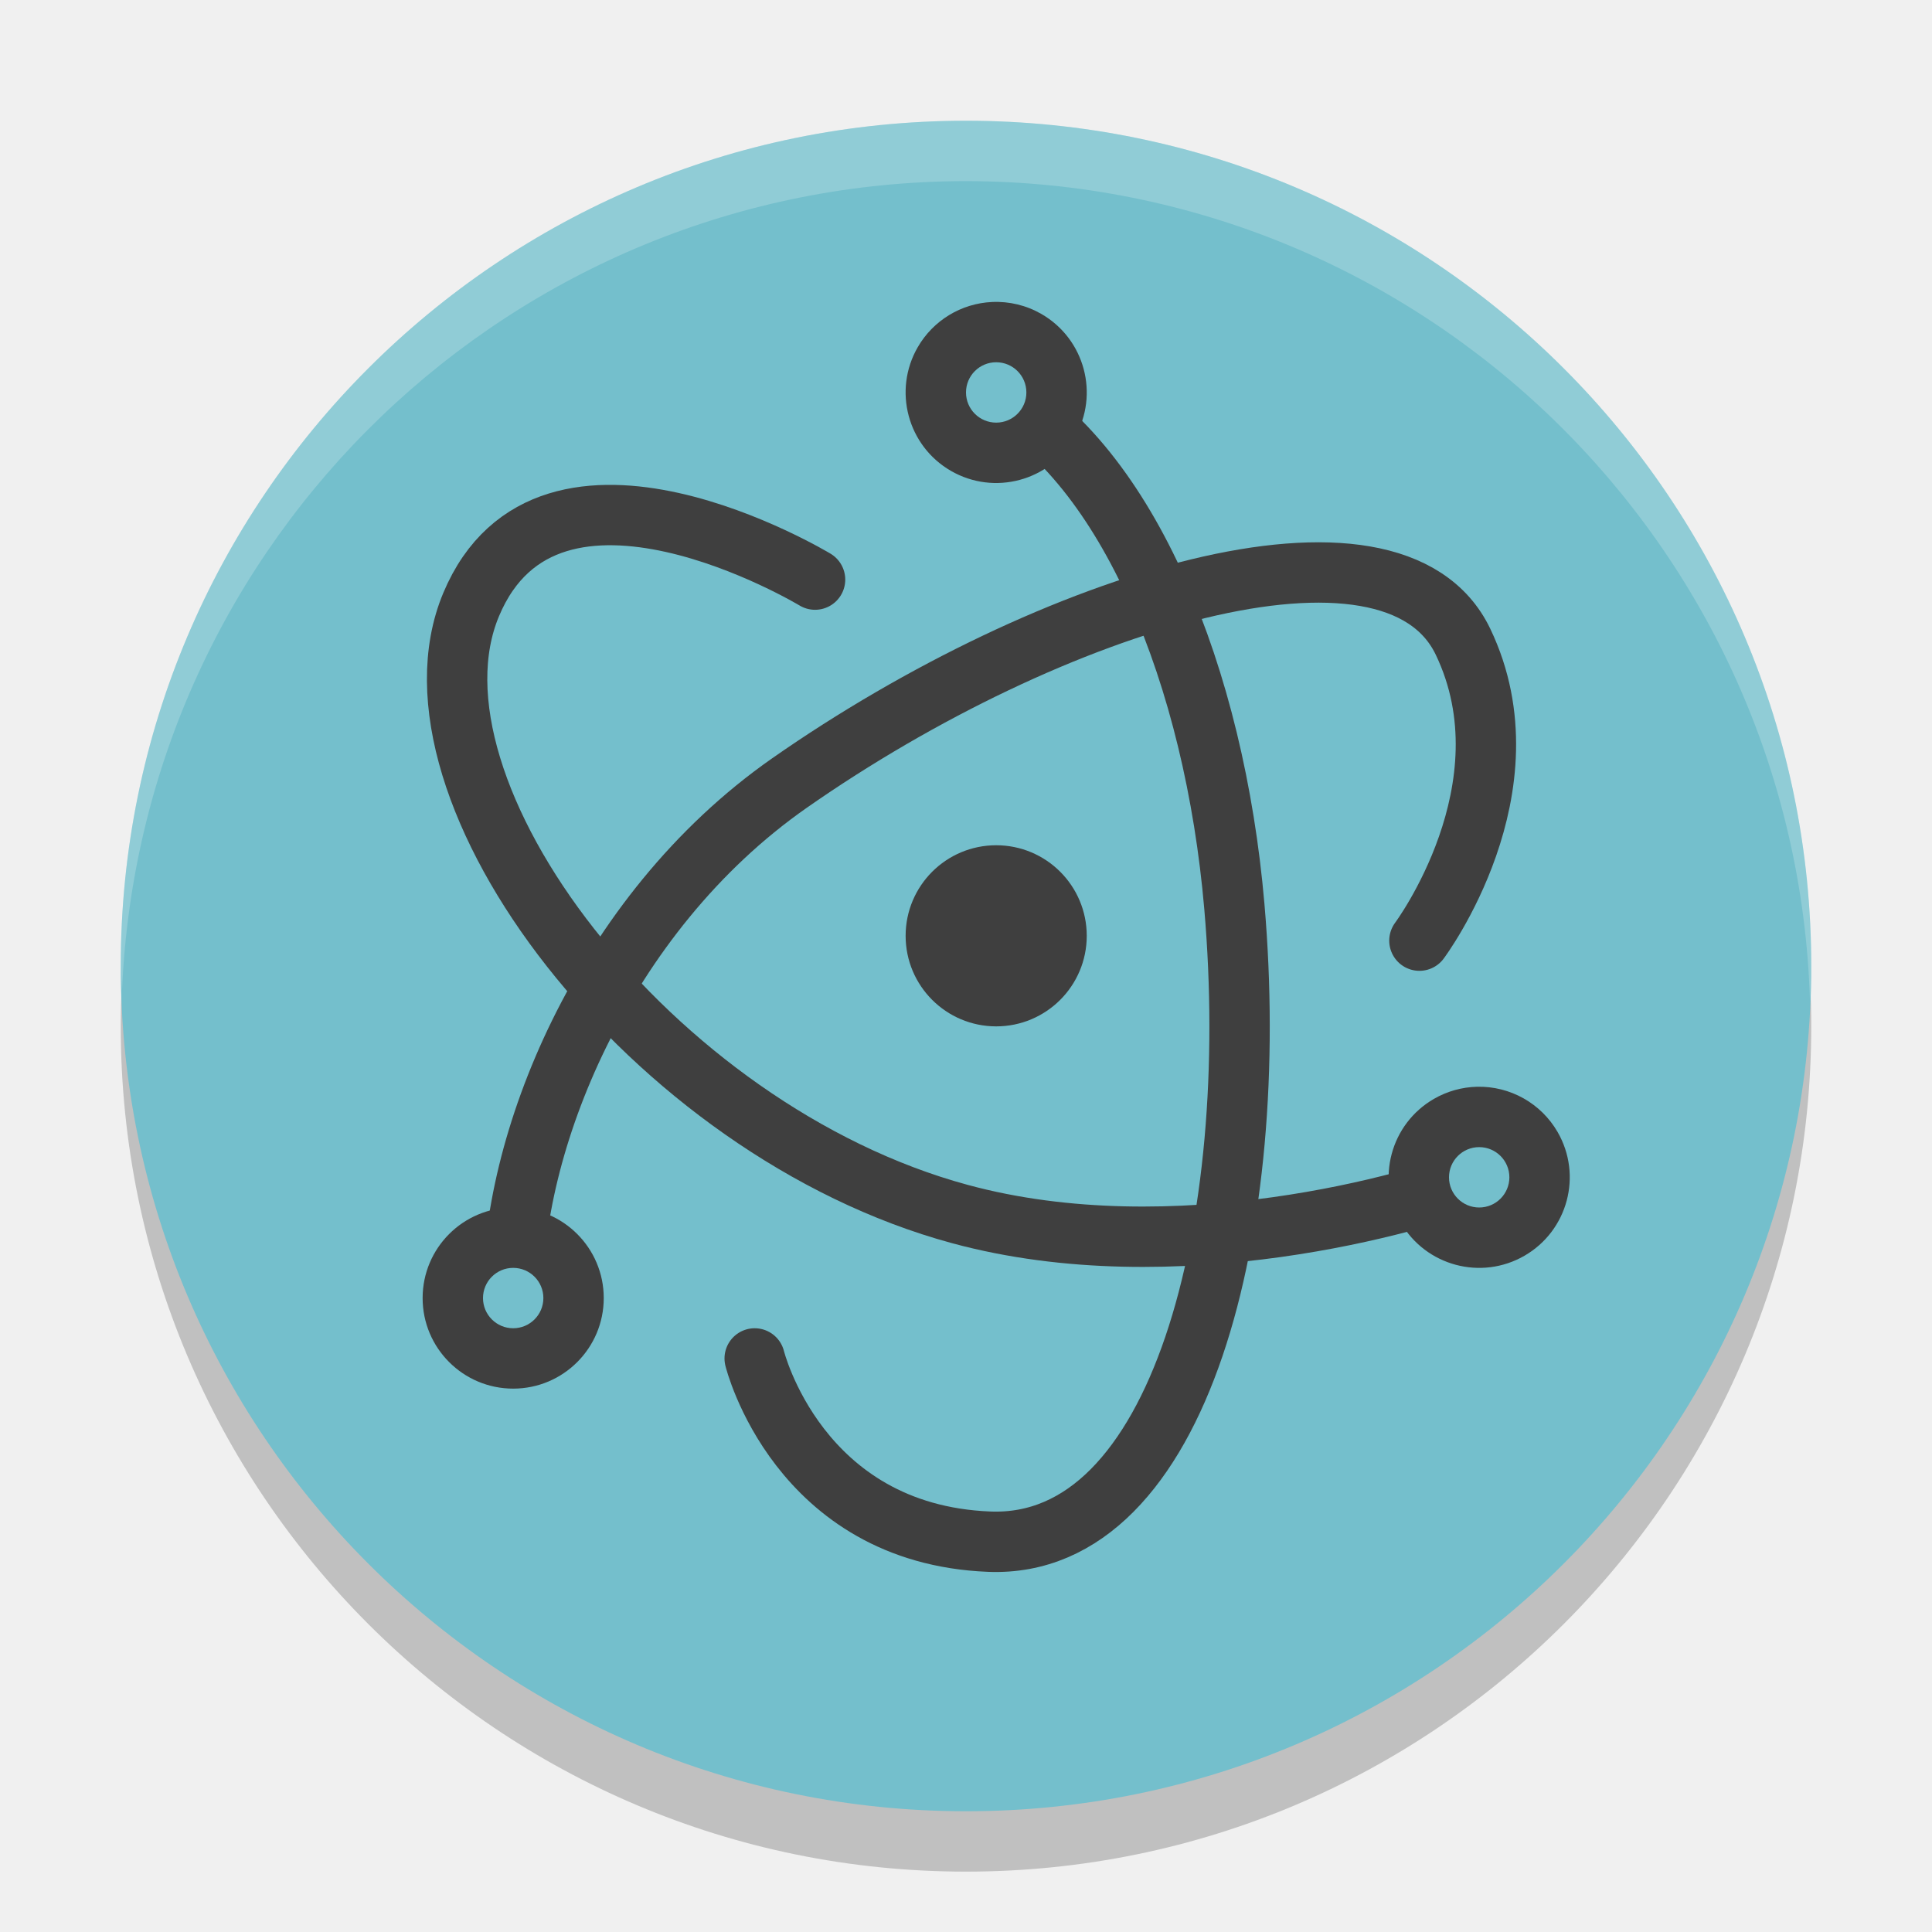
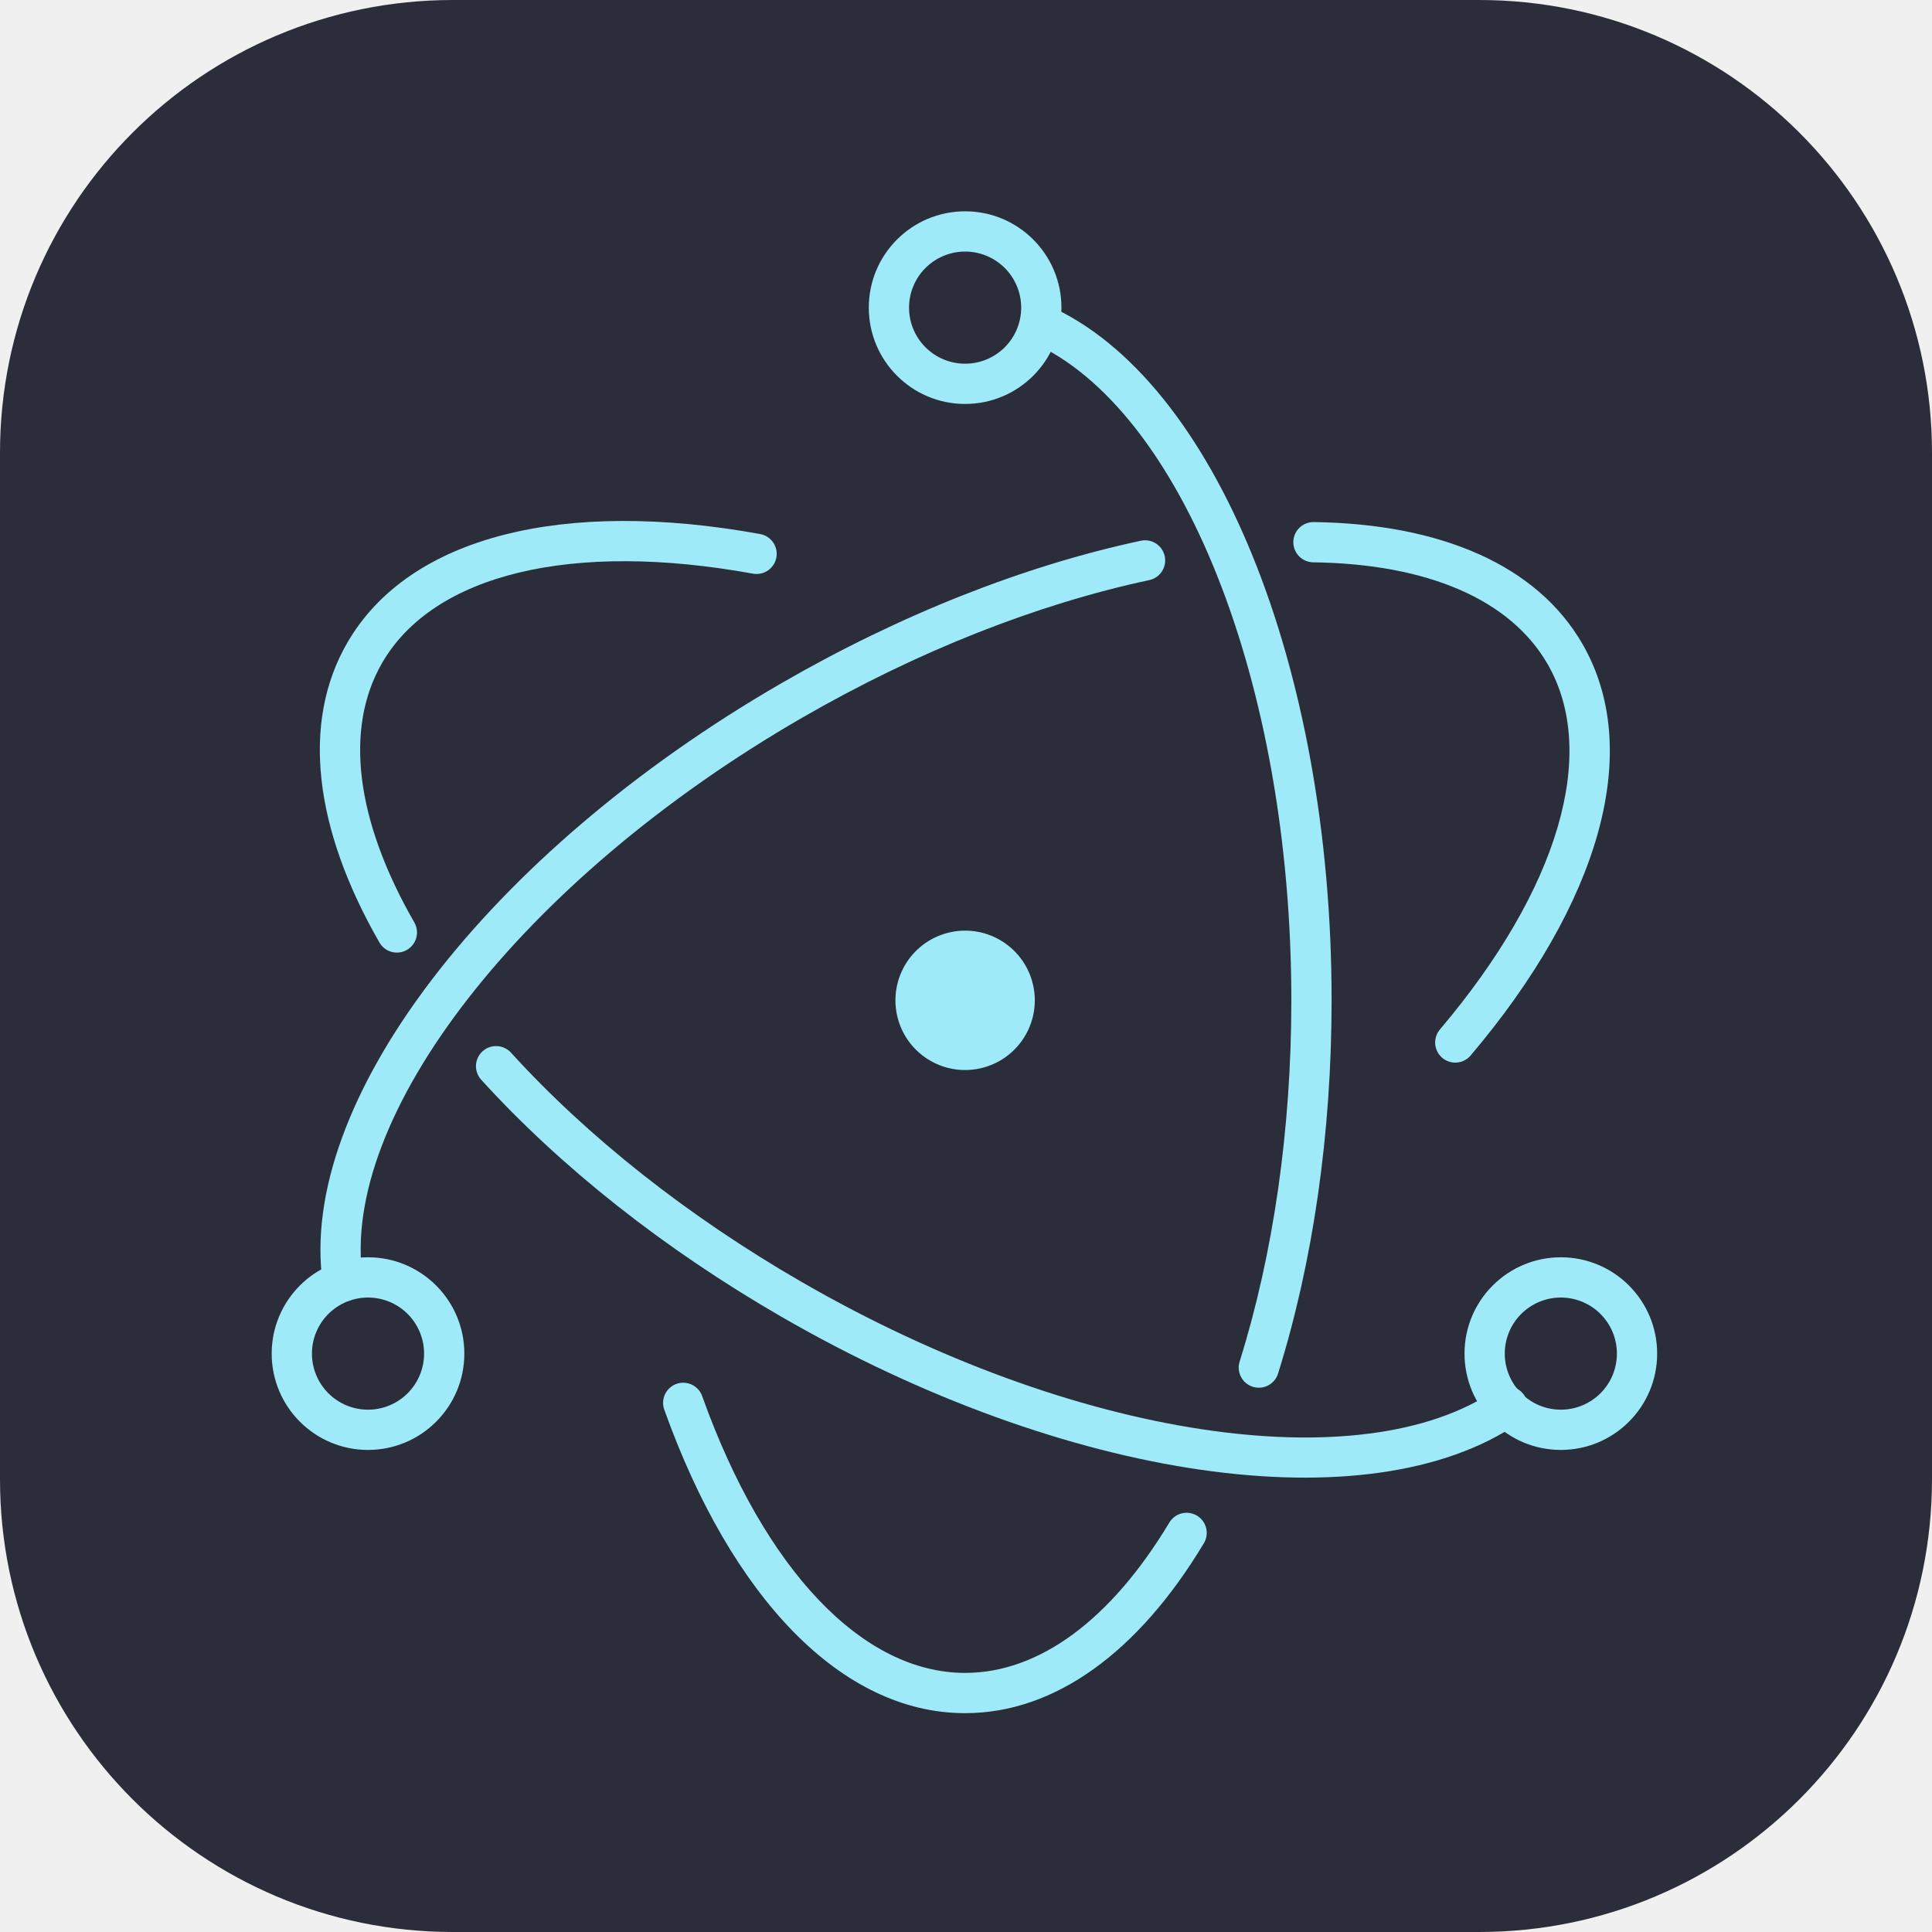
- <svg xmlns="http://www.w3.org/2000/svg" width="32" height="32" version="1.1" viewBox="0 0 32 32">
-   <path style="opacity:0.2" d="M 16,3 A 14,14 0 0 0 2,17 14,14 0 0 0 16,31 14,14 0 0 0 30,17 14,14 0 0 0 16,3 Z" />
-   <path style="fill:#74bfcc" d="M 16,2 A 14,14 0 0 0 2,16 14,14 0 0 0 16,30 14,14 0 0 0 30,16 14,14 0 0 0 16,2 Z" />
-   <path style="fill:none;stroke:#3f3f3f;stroke-linecap:round" d="m 23.51,15.58 c 0,0 1.886,-2.522 0.722,-4.951 C 23.068,8.2 17.42,9.936 13.077,12.969 9.951,15.153 8.445,19.002 8.5,21.5" />
-   <path style="fill:none;stroke:#3f3f3f;stroke-linecap:round" d="m 12.5,22.5 c 0,0 0.715,2.909 3.885,3.035 3.171,0.126 4.515,-5.243 4.06,-10.52 C 20.117,11.216 18.691,7.701 16.5,6.5" />
-   <path style="fill:none;stroke:#3f3f3f;stroke-linecap:round" d="m 13.5,9.6 c 0,0 -4.409,-2.662 -5.697,0.415 C 6.515,13.093 10.785,18.722 15.898,20.108 19.466,21.076 23.469,19.92 24.5,19.5" />
-   <ellipse style="fill:#3f3f3f;stroke:#3f3f3f;stroke-width:0.874" cx="16.5" cy="15.5" rx="1.063" ry="1.063" />
-   <path style="fill:#ffffff;opacity:0.2" d="M 16 2 A 14 14 0 0 0 2 16 A 14 14 0 0 0 2.021 16.414 A 14 14 0 0 1 16 3 A 14 14 0 0 1 29.979 16.586 A 14 14 0 0 0 30 16 A 14 14 0 0 0 16 2 z" />
-   <path style="fill:#3f3f3f" d="M 16.43 5.002 A 1.5 1.5 0 0 0 15.201 5.75 A 1.5 1.5 0 0 0 15.75 7.799 A 1.5 1.5 0 0 0 17.799 7.25 A 1.5 1.5 0 0 0 17.25 5.201 A 1.5 1.5 0 0 0 16.43 5.002 z M 24.465 18 A 1.5 1.5 0 0 0 23.75 18.201 A 1.5 1.5 0 0 0 23.201 20.25 A 1.5 1.5 0 0 0 25.25 20.799 A 1.5 1.5 0 0 0 25.799 18.75 A 1.5 1.5 0 0 0 24.465 18 z M 8.5 20 A 1.5 1.5 0 0 0 7 21.5 A 1.5 1.5 0 0 0 8.5 23 A 1.5 1.5 0 0 0 10 21.5 A 1.5 1.5 0 0 0 8.5 20 z" />
-   <path style="fill:#74bfcc" d="M 16.5 6 A 0.5 0.5 0 0 0 16 6.5 A 0.5 0.5 0 0 0 16.5 7 A 0.5 0.5 0 0 0 17 6.5 A 0.5 0.5 0 0 0 16.5 6 z M 24.5 19 A 0.5 0.5 0 0 0 24 19.5 A 0.5 0.5 0 0 0 24.5 20 A 0.5 0.5 0 0 0 25 19.5 A 0.5 0.5 0 0 0 24.5 19 z M 8.5 21 A 0.5 0.5 0 0 0 8 21.5 A 0.5 0.5 0 0 0 8.5 22 A 0.5 0.5 0 0 0 9 21.5 A 0.5 0.5 0 0 0 8.5 21 z" />
+ <svg xmlns="http://www.w3.org/2000/svg" width="256" height="256" fill="none" viewBox="0 0 256 256">
+   <rect width="256" height="256" fill="#2B2E3A" rx="60" />
+   <path fill="#9FEAF9" d="M100.768 70.772C74.763 66.036 54.201 70.993 46.006 85.187C39.891 95.779 41.639 109.822 50.246 124.833C50.416 125.145 50.646 125.419 50.924 125.641C51.202 125.862 51.52 126.026 51.862 126.123C52.204 126.219 52.561 126.247 52.914 126.203C53.266 126.16 53.606 126.047 53.914 125.87C54.222 125.693 54.492 125.457 54.708 125.175C54.923 124.892 55.08 124.57 55.169 124.226C55.258 123.883 55.278 123.525 55.227 123.173C55.176 122.822 55.055 122.484 54.872 122.18C47.12 108.658 45.611 96.539 50.625 87.854C57.433 76.063 75.773 71.641 99.812 76.019C100.503 76.134 101.211 75.973 101.784 75.57C102.357 75.167 102.748 74.555 102.874 73.866C102.999 73.177 102.849 72.467 102.455 71.888C102.061 71.309 101.455 70.908 100.768 70.772V70.772ZM63.769 143.079C74.284 154.634 87.945 165.473 103.525 174.467C141.248 196.247 181.408 202.068 201.2 188.573C201.496 188.379 201.75 188.127 201.948 187.833C202.146 187.54 202.283 187.209 202.352 186.862C202.421 186.515 202.42 186.157 202.349 185.81C202.278 185.463 202.139 185.134 201.939 184.841C201.74 184.548 201.484 184.298 201.187 184.106C200.89 183.913 200.557 183.782 200.208 183.719C199.86 183.656 199.502 183.663 199.157 183.74C198.811 183.817 198.484 183.962 198.195 184.167C180.481 196.245 142.333 190.715 106.192 169.849C91.078 161.123 77.849 150.627 67.714 139.489C67.479 139.228 67.194 139.017 66.877 138.866C66.56 138.716 66.216 138.63 65.865 138.613C65.514 138.595 65.164 138.648 64.833 138.766C64.503 138.885 64.199 139.067 63.94 139.304C63.68 139.54 63.469 139.825 63.32 140.143C63.171 140.461 63.086 140.805 63.07 141.156C63.054 141.507 63.108 141.857 63.228 142.187C63.348 142.517 63.532 142.82 63.769 143.079V143.079Z" />
+   <path fill="#9FEAF9" d="M194.886 139.835C211.914 119.719 217.859 99.487 209.681 85.323C203.664 74.9 190.943 69.397 174.036 69.177C173.335 69.178 172.663 69.455 172.165 69.947C171.667 70.44 171.382 71.109 171.373 71.809C171.364 72.51 171.631 73.186 172.116 73.692C172.602 74.197 173.267 74.491 173.967 74.51C189.172 74.708 200.132 79.449 205.063 87.99C211.855 99.755 206.553 117.797 190.815 136.389C190.584 136.656 190.408 136.965 190.298 137.301C190.188 137.636 190.145 137.989 190.172 138.341C190.199 138.693 190.296 139.035 190.457 139.349C190.617 139.664 190.839 139.943 191.108 140.171C191.377 140.398 191.689 140.571 192.025 140.677C192.362 140.784 192.716 140.823 193.067 140.791C193.418 140.76 193.76 140.66 194.072 140.495C194.385 140.331 194.661 140.107 194.886 139.835V139.835ZM151.125 71.66C135.729 74.959 119.341 81.409 103.603 90.495C64.661 112.978 39.258 146.131 42.786 170.17C42.833 170.52 42.949 170.857 43.127 171.161C43.306 171.466 43.542 171.732 43.824 171.945C44.106 172.157 44.428 172.311 44.77 172.399C45.112 172.486 45.468 172.505 45.817 172.453C46.166 172.402 46.502 172.282 46.804 172.1C47.106 171.918 47.37 171.678 47.579 171.393C47.788 171.109 47.938 170.786 48.021 170.443C48.104 170.1 48.118 169.744 48.063 169.395C44.93 148.051 69.01 116.626 106.27 95.114C121.537 86.299 137.405 80.054 152.242 76.875C152.589 76.807 152.919 76.67 153.213 76.472C153.507 76.275 153.759 76.021 153.953 75.726C154.148 75.43 154.282 75.099 154.347 74.751C154.413 74.403 154.408 74.046 154.334 73.7C154.26 73.354 154.118 73.026 153.916 72.735C153.713 72.445 153.456 72.197 153.157 72.007C152.858 71.818 152.525 71.689 152.176 71.629C151.827 71.57 151.47 71.58 151.125 71.66Z" />
+   <path fill="#9FEAF9" d="M88.036 186.835C96.94 211.695 111.505 227.002 127.883 227.002C139.828 227.002 150.879 218.859 159.497 204.524C159.684 204.224 159.808 203.889 159.865 203.54C159.921 203.191 159.907 202.835 159.824 202.491C159.741 202.147 159.591 201.824 159.381 201.539C159.172 201.254 158.909 201.013 158.606 200.831C158.303 200.649 157.966 200.529 157.617 200.478C157.267 200.427 156.91 200.446 156.568 200.534C156.226 200.622 155.904 200.777 155.622 200.99C155.34 201.203 155.104 201.471 154.926 201.776C147.181 214.659 137.668 221.668 127.883 221.668C114.278 221.668 101.287 208.016 93.058 185.038C92.945 184.702 92.767 184.391 92.532 184.125C92.298 183.858 92.013 183.641 91.694 183.486C91.375 183.331 91.028 183.241 90.673 183.222C90.319 183.203 89.965 183.255 89.63 183.374C89.296 183.494 88.99 183.679 88.728 183.918C88.466 184.158 88.255 184.448 88.106 184.77C87.958 185.092 87.876 185.441 87.864 185.795C87.852 186.15 87.911 186.504 88.037 186.835H88.036ZM169.358 181.972C173.968 167.244 176.443 150.254 176.443 132.549C176.443 88.37 160.98 50.286 138.956 40.507C138.313 40.238 137.589 40.231 136.941 40.489C136.293 40.746 135.771 41.247 135.488 41.885C135.205 42.522 135.183 43.245 135.427 43.899C135.671 44.553 136.161 45.085 136.792 45.381C156.435 54.104 171.109 90.247 171.109 132.549C171.109 149.726 168.712 166.179 164.269 180.379C164.159 180.715 164.116 181.069 164.144 181.422C164.172 181.774 164.269 182.117 164.431 182.432C164.592 182.746 164.815 183.025 165.085 183.253C165.356 183.48 165.669 183.652 166.006 183.757C166.343 183.863 166.698 183.9 167.05 183.867C167.402 183.835 167.744 183.732 168.056 183.566C168.368 183.4 168.644 183.174 168.867 182.9C169.091 182.626 169.258 182.311 169.359 181.972H169.358ZM219.582 179.36C219.582 172.311 213.868 166.597 206.819 166.597C199.77 166.597 194.056 172.311 194.056 179.36C194.056 186.409 199.77 192.123 206.819 192.123C213.868 192.123 219.582 186.409 219.582 179.36ZM214.249 179.36C214.249 180.336 214.057 181.302 213.683 182.203C213.31 183.105 212.763 183.924 212.073 184.614C211.383 185.304 210.564 185.851 209.662 186.225C208.761 186.598 207.795 186.79 206.819 186.79C205.843 186.79 204.877 186.598 203.976 186.225C203.074 185.851 202.255 185.304 201.565 184.614C200.875 183.924 200.328 183.105 199.955 182.203C199.581 181.302 199.389 180.336 199.389 179.36C199.389 177.39 200.172 175.5 201.565 174.106C202.959 172.713 204.848 171.93 206.819 171.93C208.79 171.93 210.679 172.713 212.073 174.106C213.466 175.5 214.249 177.39 214.249 179.36ZM48.763 192.123C55.813 192.123 61.527 186.409 61.527 179.36C61.527 172.311 55.812 166.597 48.763 166.597C41.715 166.597 36 172.311 36 179.36C36 186.409 41.715 192.123 48.763 192.123ZM48.763 186.79C46.792 186.79 44.903 186.007 43.509 184.614C42.116 183.221 41.333 181.331 41.333 179.36C41.333 177.39 42.116 175.5 43.509 174.106C44.903 172.713 46.792 171.93 48.763 171.93C50.734 171.93 52.623 172.713 54.017 174.106C55.41 175.5 56.193 177.39 56.193 179.36C56.193 181.331 55.41 183.221 54.017 184.614C52.623 186.007 50.734 186.79 48.763 186.79V186.79Z" />
+   <path fill="#9FEAF9" d="M127.883 53.526C134.932 53.526 140.646 47.812 140.646 40.763C140.646 33.714 134.932 28 127.883 28C120.834 28 115.12 33.714 115.12 40.763C115.12 47.812 120.834 53.526 127.883 53.526V53.526ZM127.883 48.193C125.912 48.193 124.023 47.41 122.629 46.017C121.236 44.623 120.453 42.734 120.453 40.763C120.453 38.792 121.236 36.903 122.629 35.509C124.023 34.116 125.912 33.333 127.883 33.333C129.854 33.333 131.743 34.116 133.137 35.509C134.53 36.903 135.313 38.792 135.313 40.763C135.313 42.734 134.53 44.623 133.137 46.017C131.743 47.41 129.854 48.193 127.883 48.193V48.193ZM129.832 141.575C124.847 142.652 119.936 139.484 118.857 134.499C118.34 132.105 118.795 129.604 120.122 127.546C121.449 125.488 123.539 124.041 125.933 123.523C130.918 122.446 135.829 125.614 136.909 130.599C137.986 135.584 134.818 140.496 129.832 141.575Z" />
</svg>
